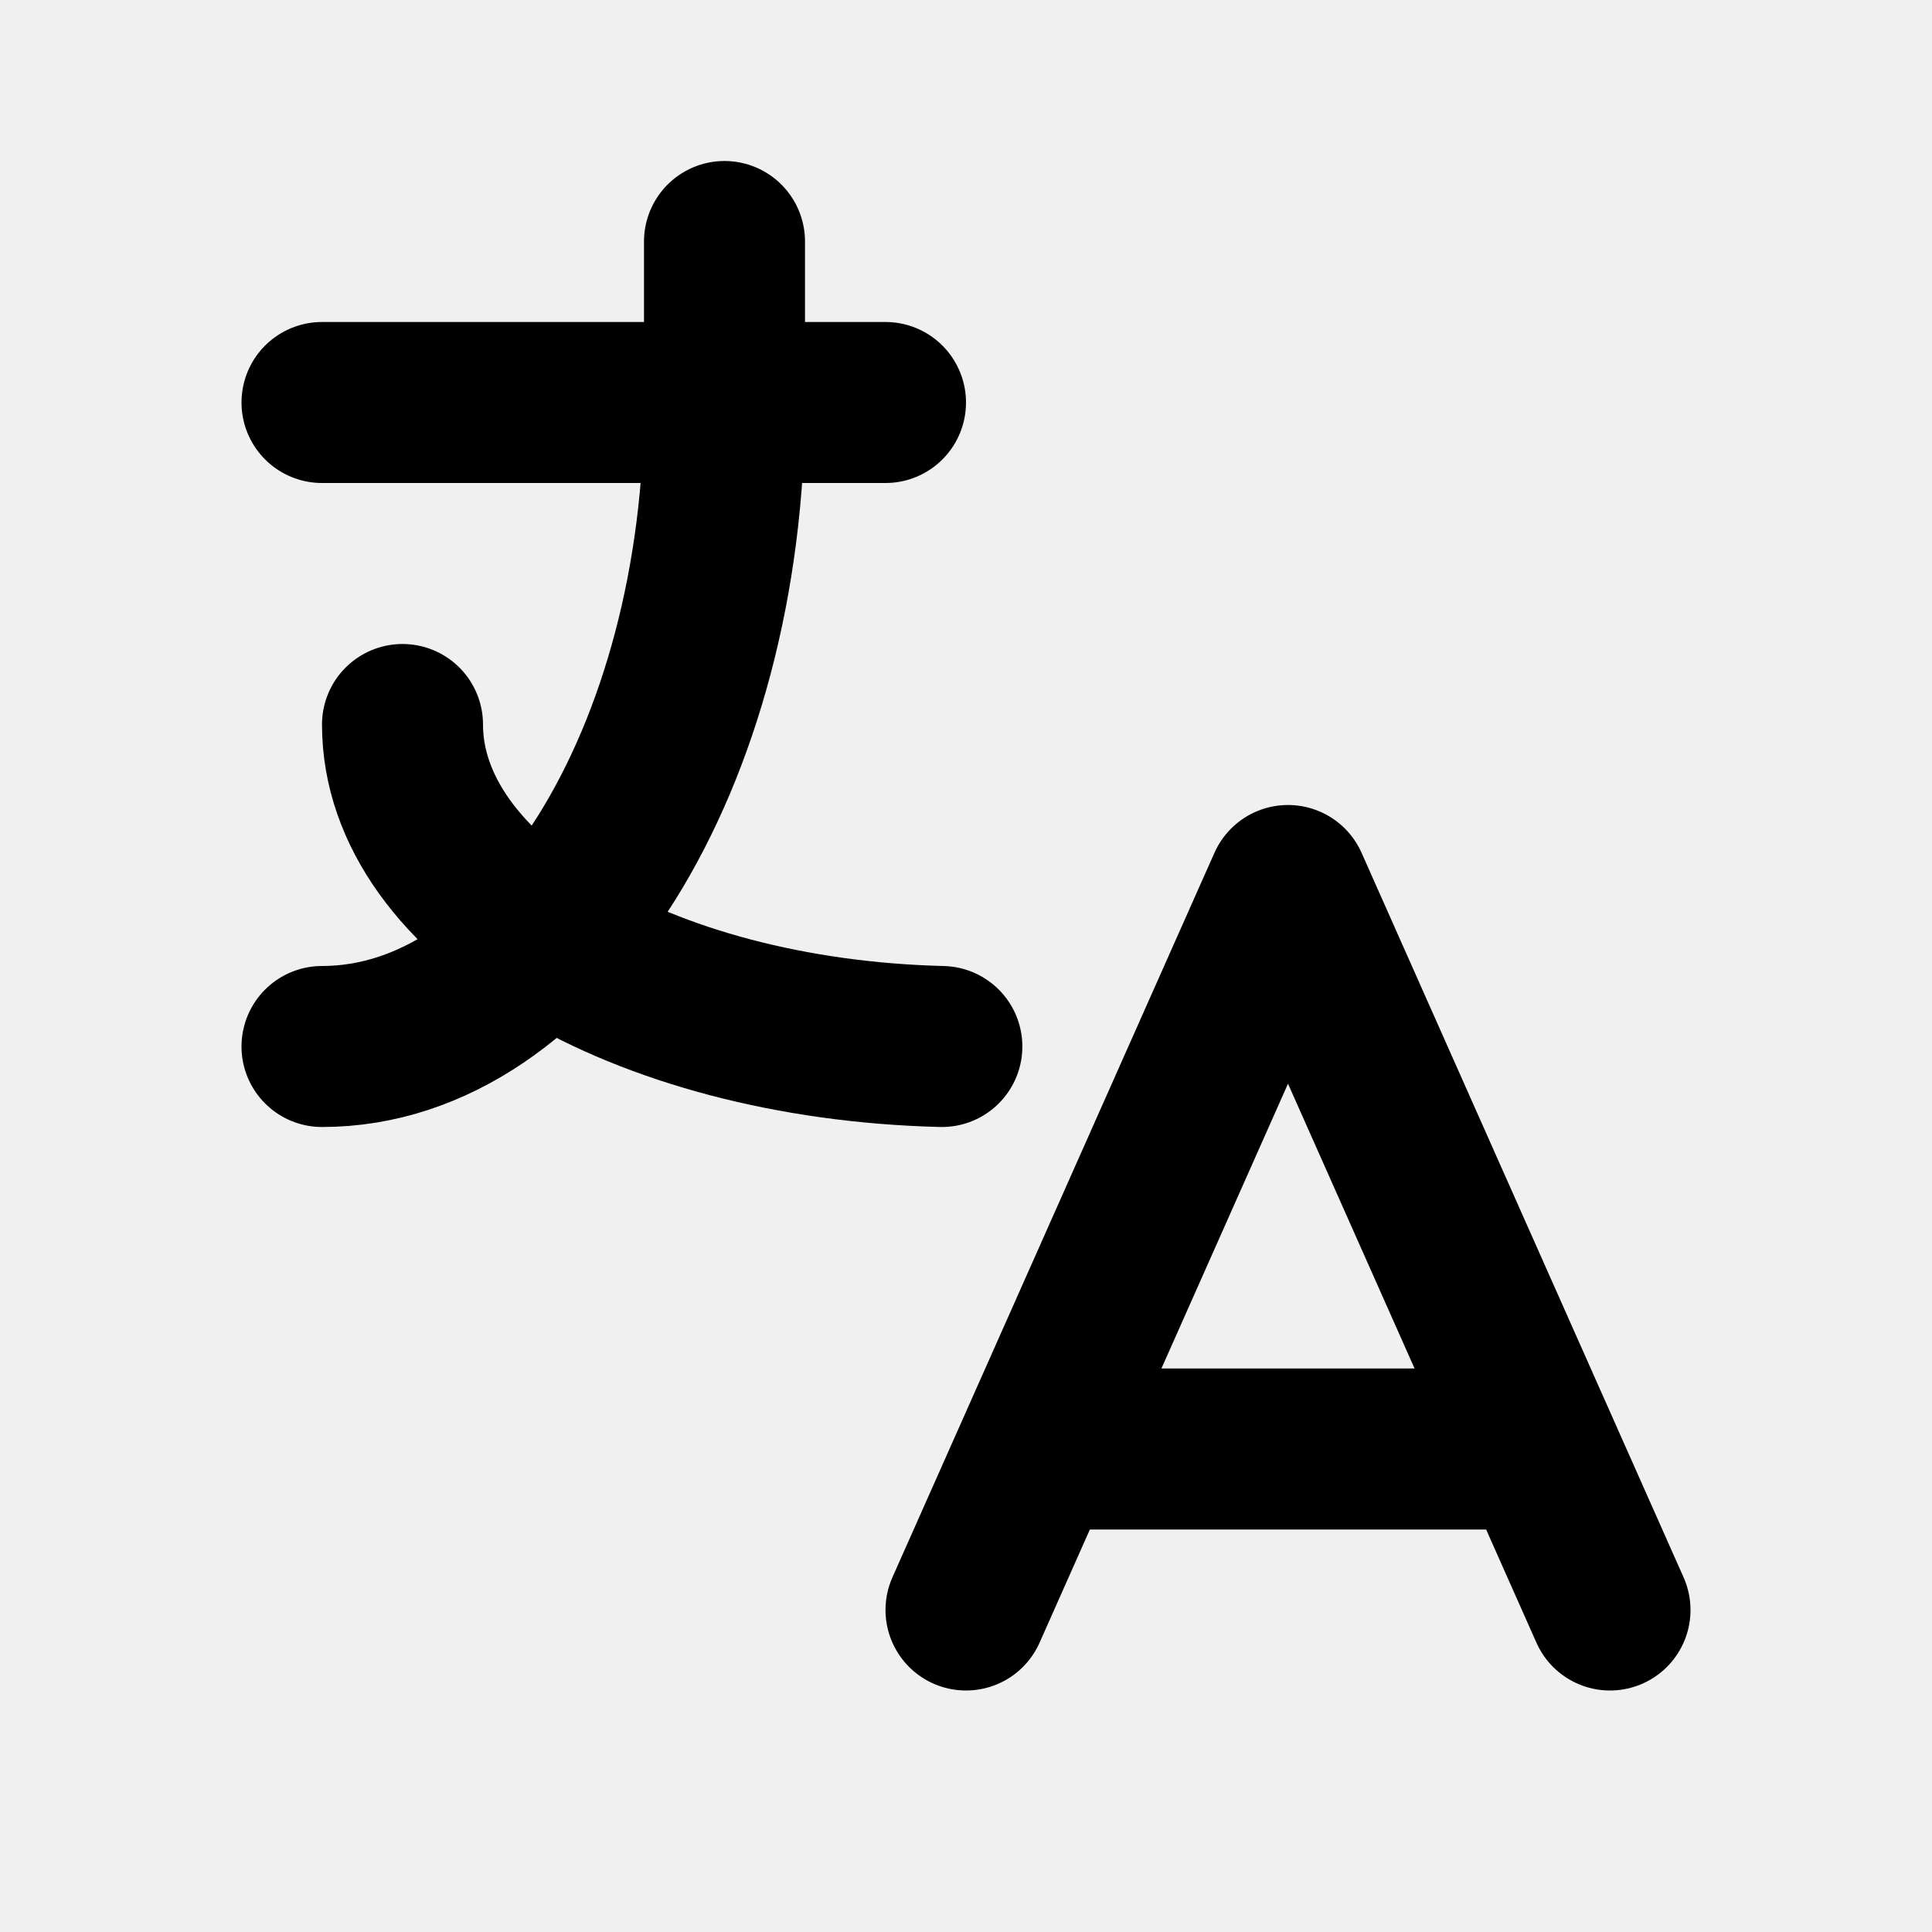
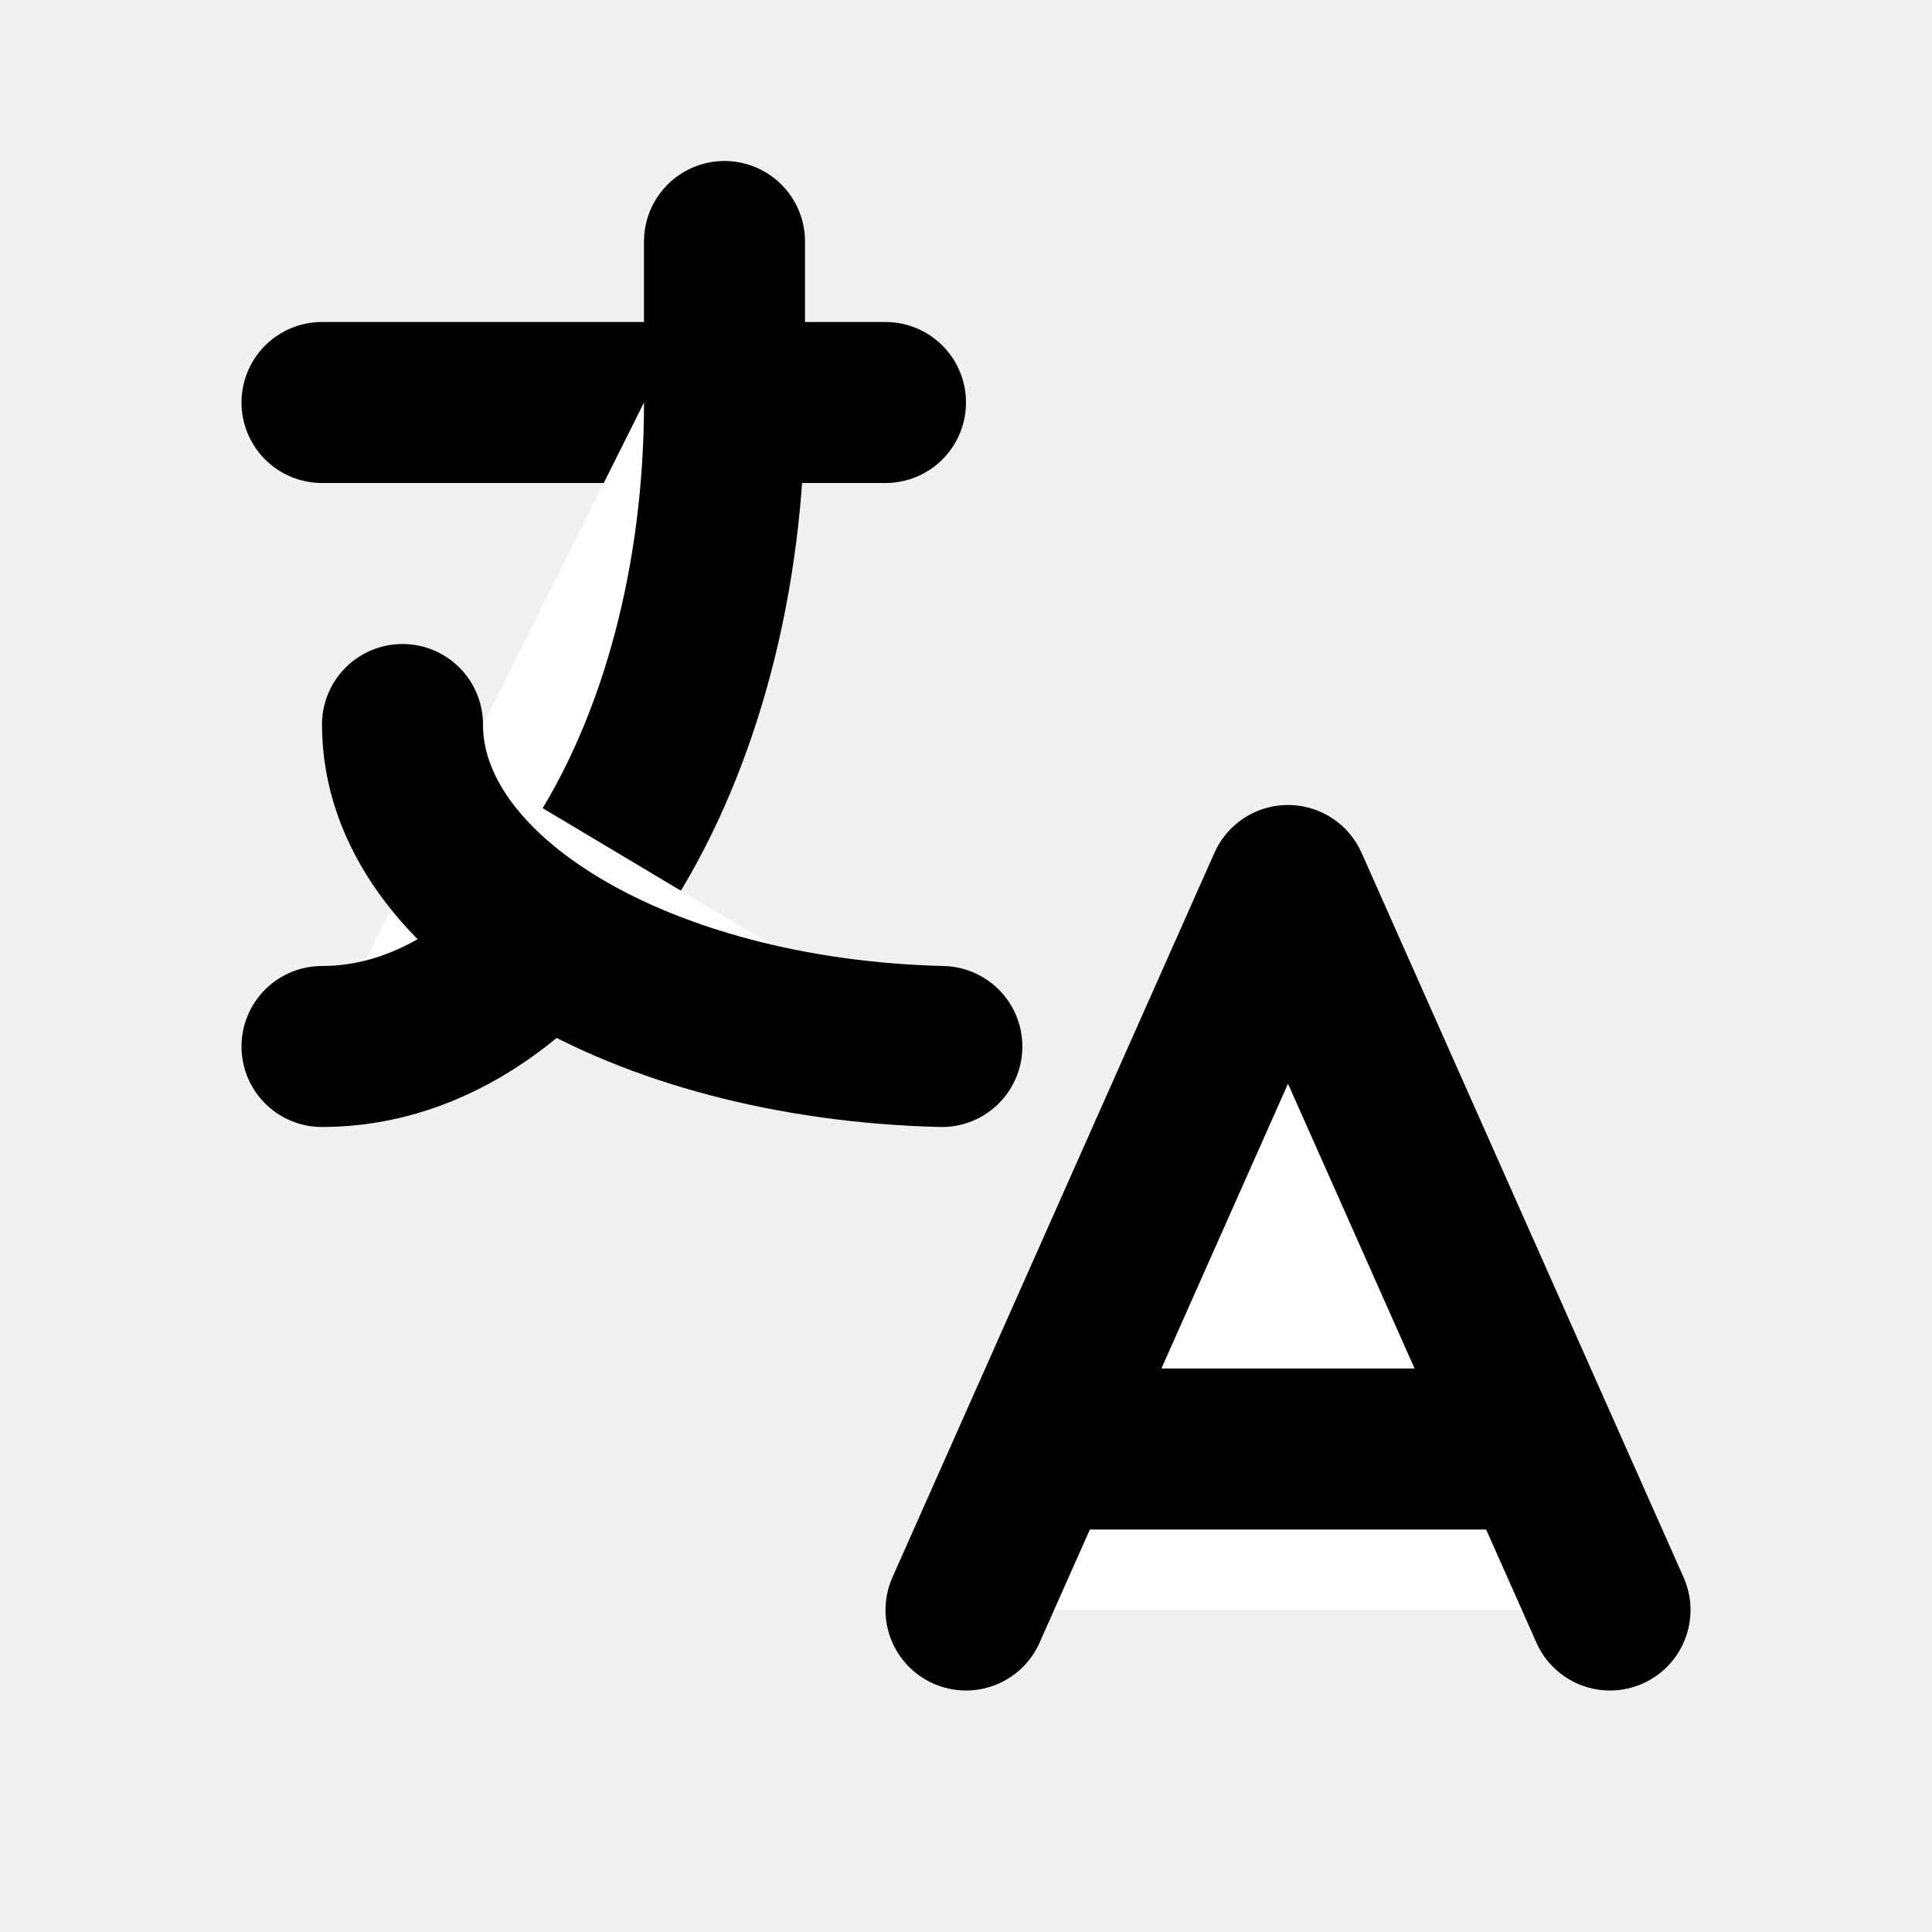
- <svg xmlns="http://www.w3.org/2000/svg" width="24" height="24" viewBox="0 0 24 24" fill="none" stroke="currentColor" stroke-width="2" stroke-linecap="round" stroke-linejoin="round" class="icon icon-tabler icons-tabler-outline icon-tabler-language">
+ <svg xmlns="http://www.w3.org/2000/svg" width="24" height="24" viewBox="0 0 24 24" fill="#fff" stroke="currentColor" stroke-width="2" stroke-linecap="round" stroke-linejoin="round" class="icon icon-tabler icons-tabler-outline icon-tabler-language">
  <path stroke="none" d="M0 0h24v24H0z" fill="none" />
  <path d="M4 5h7" />
  <path d="M9 3v2c0 4.418 -2.239 8 -5 8" />
  <path d="M5 9c0 2.144 2.952 3.908 6.7 4" />
  <path d="M12 20l4 -9l4 9" />
  <path d="M19.1 18h-6.2" />
</svg>
